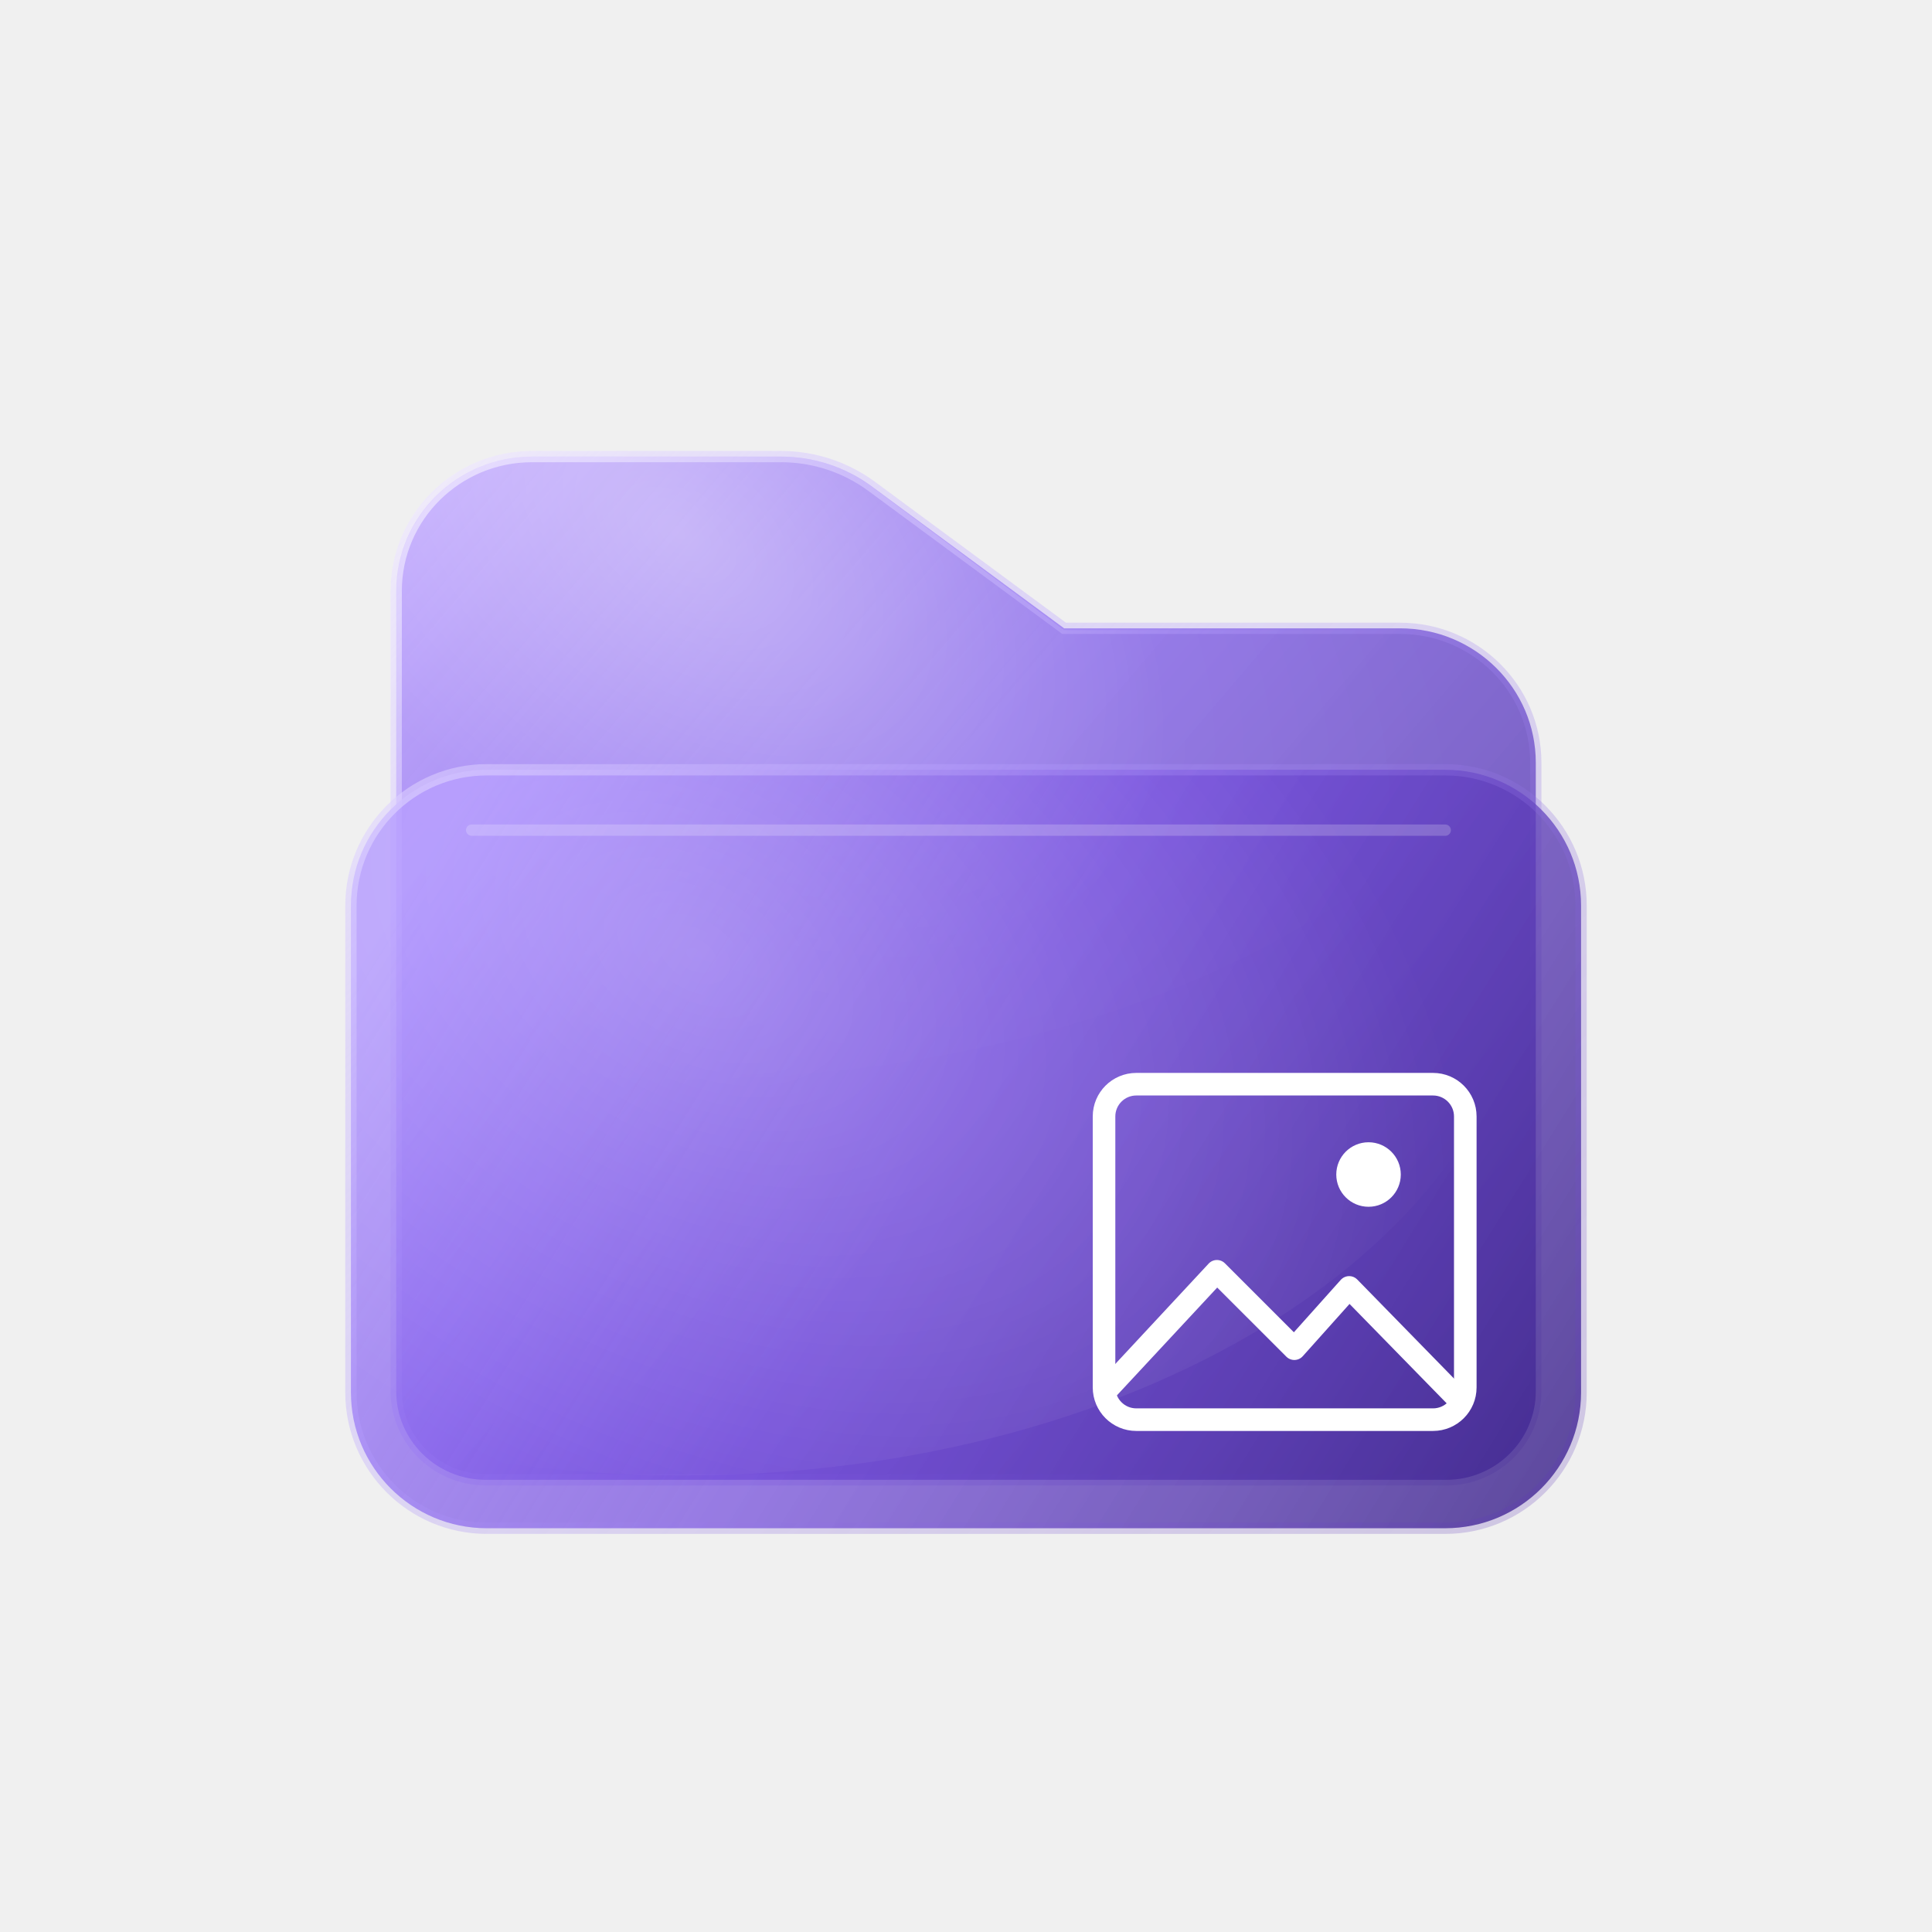
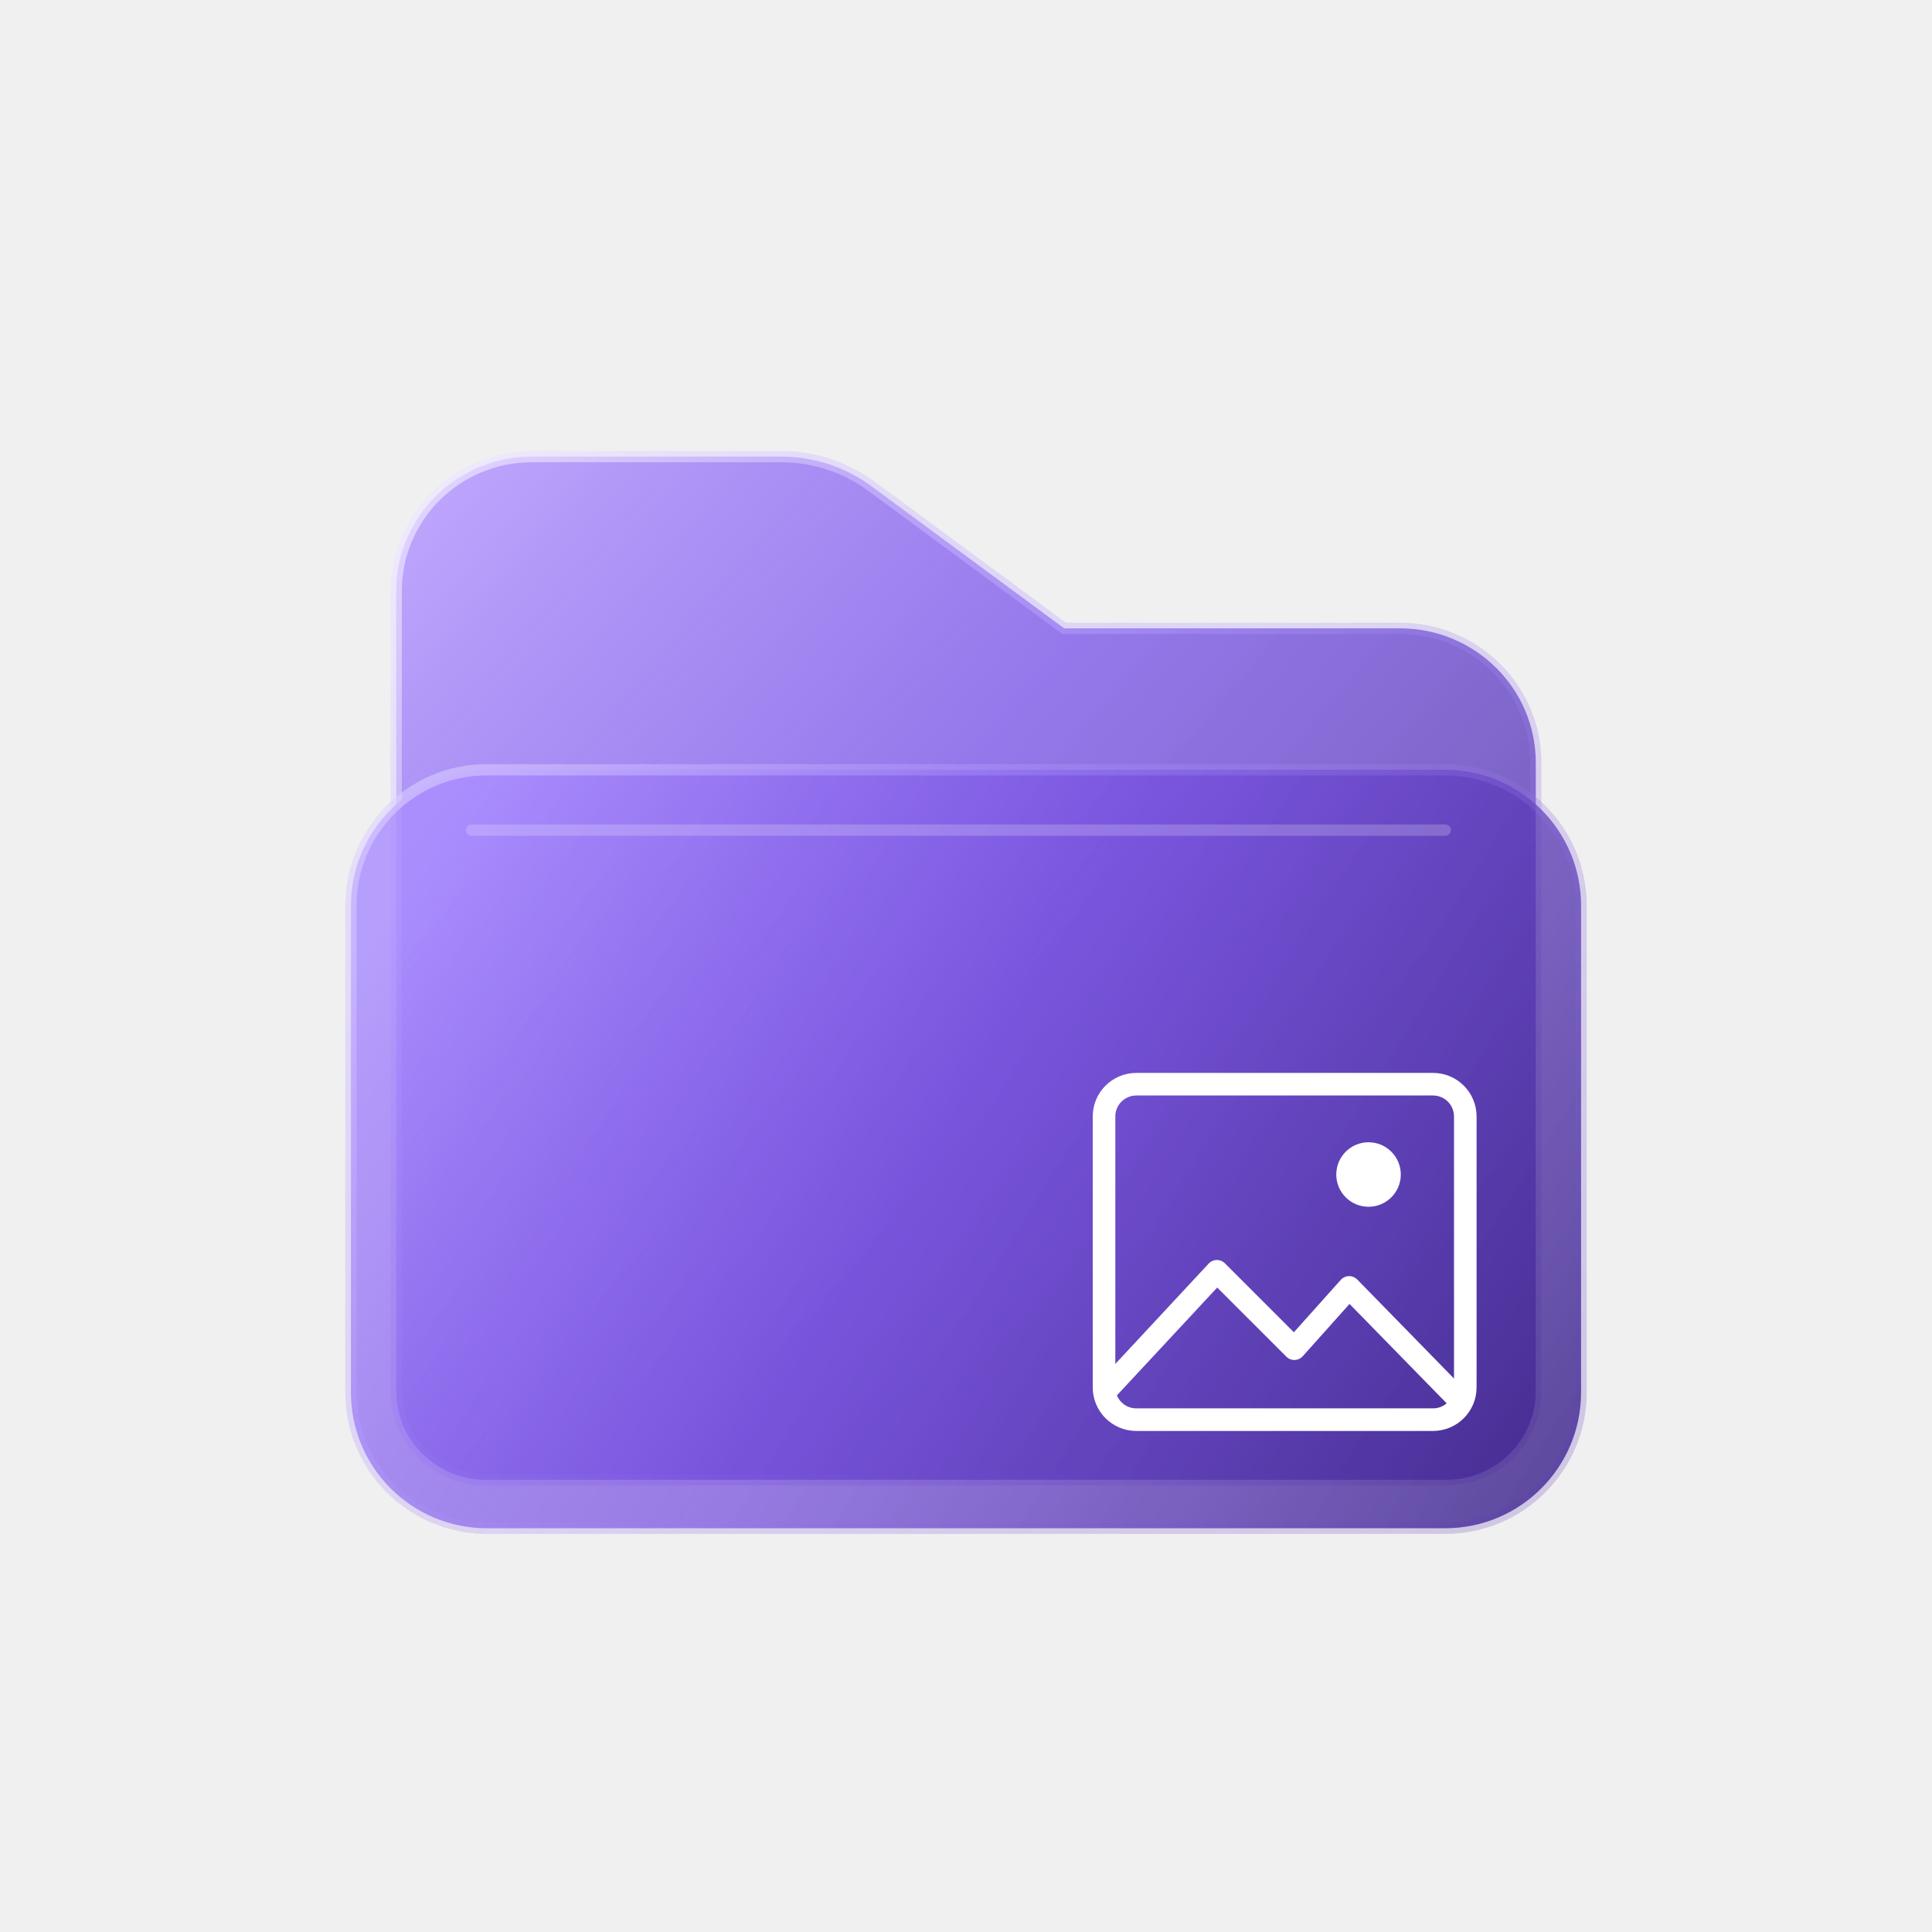
- <svg xmlns="http://www.w3.org/2000/svg" id="uuid-80691c1c-d0d7-4b06-b630-b4cd6633a562" data-name="Layer 1" viewBox="0 0 512 512">
+ <svg xmlns="http://www.w3.org/2000/svg" id="uuid-35978476-80a5-404f-bfe7-9e0d54b8dd0a" data-name="Layer 1" viewBox="0 0 512 512">
  <defs>
-     <linearGradient id="uuid-265fbee2-c4e1-4a4b-8fa0-804c0bd04a10" x1="93.268" y1="368.19" x2="387.493" y2="117.202" gradientTransform="translate(0 512) scale(1 -1)" gradientUnits="userSpaceOnUse">
+     <linearGradient id="uuid-0e71423e-ac85-4411-befe-1ad6179f16d9" x1="93.268" y1="368.19" x2="387.493" y2="117.202" gradientTransform="translate(0 512) scale(1 -1)" gradientUnits="userSpaceOnUse">
      <stop offset="0" stop-color="#b79bff" stop-opacity=".86" />
      <stop offset=".42" stop-color="#754fea" stop-opacity=".74" />
      <stop offset="1" stop-color="#3f258f" stop-opacity=".78" />
    </linearGradient>
-     <linearGradient id="uuid-3c967cbd-80d0-4145-8558-a3704c68858d" x1="101.574" y1="383.511" x2="409.94" y2="75.146" gradientTransform="translate(0 512) scale(1 -1)" gradientUnits="userSpaceOnUse">
+     <linearGradient id="uuid-5fe75a0f-814c-492e-99de-326cadaa41c9" x1="101.574" y1="383.511" x2="409.94" y2="75.146" gradientTransform="translate(0 512) scale(1 -1)" gradientUnits="userSpaceOnUse">
      <stop offset="0" stop-color="#f2ecff" stop-opacity=".72" />
      <stop offset=".44" stop-color="#b39aff" stop-opacity=".3" />
      <stop offset="1" stop-color="#5b35b5" stop-opacity=".22" />
    </linearGradient>
-     <clipPath id="uuid-4f76ac62-b915-4624-a2f7-24d76885e9eb">
-       <path d="M105,157c0-19.88,16.12-36,36-36h66c8.63,0,17.05,2.79,23.98,7.96l51.02,38.04h89c19.88,0,36,16.12,36,36v144H105v-190Z" fill="none" />
-     </clipPath>
-     <radialGradient id="uuid-fc0e7482-e563-4954-8de6-2ba83044a442" cx="-2260.178" cy="316.559" fx="-2260.178" fy="316.559" r="1" gradientTransform="translate(407114.99 351363.735) rotate(36) scale(237 -142)" gradientUnits="userSpaceOnUse">
-       <stop offset="0" stop-color="#fff" stop-opacity=".34" />
-       <stop offset=".62" stop-color="#fff" stop-opacity=".04" />
-       <stop offset="1" stop-color="#fff" stop-opacity="0" />
-     </radialGradient>
-     <linearGradient id="uuid-b97be2e4-617e-4008-9c61-75f96321373b" x1="118.527" y1="293.06" x2="404.527" y2="115.06" gradientTransform="translate(0 512) scale(1 -1)" gradientUnits="userSpaceOnUse">
+     <linearGradient id="uuid-fe6edc0e-60eb-45d8-8132-e6582e03443e" x1="118.527" y1="293.06" x2="404.527" y2="115.06" gradientTransform="translate(0 512) scale(1 -1)" gradientUnits="userSpaceOnUse">
      <stop offset="0" stop-color="#a98cff" stop-opacity=".82" />
      <stop offset=".46" stop-color="#7149dd" stop-opacity=".7" />
      <stop offset="1" stop-color="#40278f" stop-opacity=".82" />
    </linearGradient>
-     <linearGradient id="uuid-3baa05b3-48e9-4624-961d-e793378534e2" x1="91.25" y1="372.25" x2="382.25" y2="81.25" gradientTransform="translate(0 512) scale(1 -1)" gradientUnits="userSpaceOnUse">
+     <linearGradient id="uuid-4075b787-214a-4046-9103-b64495876d83" x1="91.25" y1="372.25" x2="382.25" y2="81.25" gradientTransform="translate(0 512) scale(1 -1)" gradientUnits="userSpaceOnUse">
      <stop offset="0" stop-color="#f2ecff" stop-opacity=".72" />
      <stop offset=".44" stop-color="#b39aff" stop-opacity=".3" />
      <stop offset="1" stop-color="#5b35b5" stop-opacity=".22" />
    </linearGradient>
-     <clipPath id="uuid-cde86921-f744-4dbd-9eee-1b70703eb779">
-       <rect x="93" y="204" width="326" height="201" rx="36" ry="36" fill="none" />
-     </clipPath>
-     <radialGradient id="uuid-b3980613-7a31-48da-8f63-3a7a7f3883e8" cx="-2259.167" cy="315.336" fx="-2259.167" fy="315.336" r="1" gradientTransform="translate(408629.942 298646.808) rotate(31) scale(223 -144)" gradientUnits="userSpaceOnUse">
-       <stop offset="0" stop-color="#fff" stop-opacity=".22" />
-       <stop offset="1" stop-color="#fff" stop-opacity="0" />
-     </radialGradient>
-     <clipPath id="uuid-36d9cf66-1a5c-42d2-ae4a-ac8482374f4d">
+     <clipPath id="uuid-7817af33-d213-4764-9409-9f47f2c088dc">
      <rect x="292.58" y="287.325" width="95.737" height="88.899" rx="8.548" ry="8.548" fill="none" />
    </clipPath>
  </defs>
-   <g>
-     <path d="M105,156.617c0-19.671,16.118-35.617,36-35.617h66c8.63,0,17.05,2.76,23.98,7.875l51.02,37.635h89c19.882,0,36,15.946,36,35.617v166.562c0,12.969-10.626,23.482-23.734,23.482h-254.531c-13.108,0-23.734-10.513-23.734-23.482v-212.073Z" fill="url(#uuid-265fbee2-c4e1-4a4b-8fa0-804c0bd04a10)" stroke="url(#uuid-3c967cbd-80d0-4145-8558-a3704c68858d)" stroke-width="2.984" />
-     <g clip-path="url(#uuid-4f76ac62-b915-4624-a2f7-24d76885e9eb)">
-       <ellipse cx="180" cy="141" rx="238" ry="145" fill="url(#uuid-fc0e7482-e563-4954-8de6-2ba83044a442)" />
-     </g>
-     <path d="M93,240c0-19.88,16.12-36,36-36h254c19.88,0,36,16.12,36,36v129c0,19.88-16.12,36-36,36h-254c-19.88,0-36-16.12-36-36v-129Z" fill="url(#uuid-b97be2e4-617e-4008-9c61-75f96321373b)" stroke="url(#uuid-3baa05b3-48e9-4624-961d-e793378534e2)" stroke-width="3" />
-     <g clip-path="url(#uuid-cde86921-f744-4dbd-9eee-1b70703eb779)">
-       <ellipse cx="181" cy="247" rx="224" ry="144" fill="url(#uuid-b3980613-7a31-48da-8f63-3a7a7f3883e8)" />
-     </g>
+   <g id="uuid-d6be3f8b-325b-4c9c-9dd5-5f7257d2c630" data-name="5">
+     <path d="M105,156.617c0-19.671,16.118-35.617,36-35.617h66c8.63,0,17.05,2.76,23.98,7.875l51.02,37.635h89c19.882,0,36,15.946,36,35.617v166.562c0,12.969-10.626,23.482-23.734,23.482h-254.531c-13.108,0-23.734-10.513-23.734-23.482v-212.073Z" fill="url(#uuid-0e71423e-ac85-4411-befe-1ad6179f16d9)" stroke="url(#uuid-5fe75a0f-814c-492e-99de-326cadaa41c9)" stroke-width="2.984" />
+     <path d="M93,240c0-19.88,16.12-36,36-36h254c19.88,0,36,16.12,36,36v129c0,19.88-16.12,36-36,36h-254c-19.88,0-36-16.12-36-36v-129Z" fill="url(#uuid-fe6edc0e-60eb-45d8-8132-e6582e03443e)" stroke="url(#uuid-4075b787-214a-4046-9103-b64495876d83)" stroke-width="3" />
    <path d="M125,220h258" fill="none" stroke="rgba(255, 255, 255, .2)" stroke-linecap="round" stroke-width="3" />
-   </g>
-   <g>
-     <rect x="292.58" y="287.325" width="95.737" height="88.899" rx="8.548" ry="8.548" fill="none" stroke="#fff" stroke-linecap="round" stroke-linejoin="round" stroke-width="5.984" />
-     <circle cx="362.674" cy="311.259" r="8.548" fill="#fff" />
-     <g clip-path="url(#uuid-36d9cf66-1a5c-42d2-ae4a-ac8482374f4d)">
-       <path d="M288.306,373.659l34.192-36.756,20.515,20.515,14.532-16.241,36.756,37.611" fill="none" stroke="#fff" stroke-linecap="round" stroke-linejoin="round" stroke-width="5.984" />
+     <g>
+       <rect x="292.58" y="287.325" width="95.737" height="88.899" rx="8.548" ry="8.548" fill="none" stroke="#fff" stroke-linecap="round" stroke-linejoin="round" stroke-width="5.984" />
+       <circle cx="362.674" cy="311.259" r="8.548" fill="#fff" />
+       <g clip-path="url(#uuid-7817af33-d213-4764-9409-9f47f2c088dc)">
+         <path d="M288.306,373.659l34.192-36.756,20.515,20.515,14.532-16.241,36.756,37.611" fill="none" stroke="#fff" stroke-linecap="round" stroke-linejoin="round" stroke-width="5.984" />
+       </g>
    </g>
  </g>
</svg>
